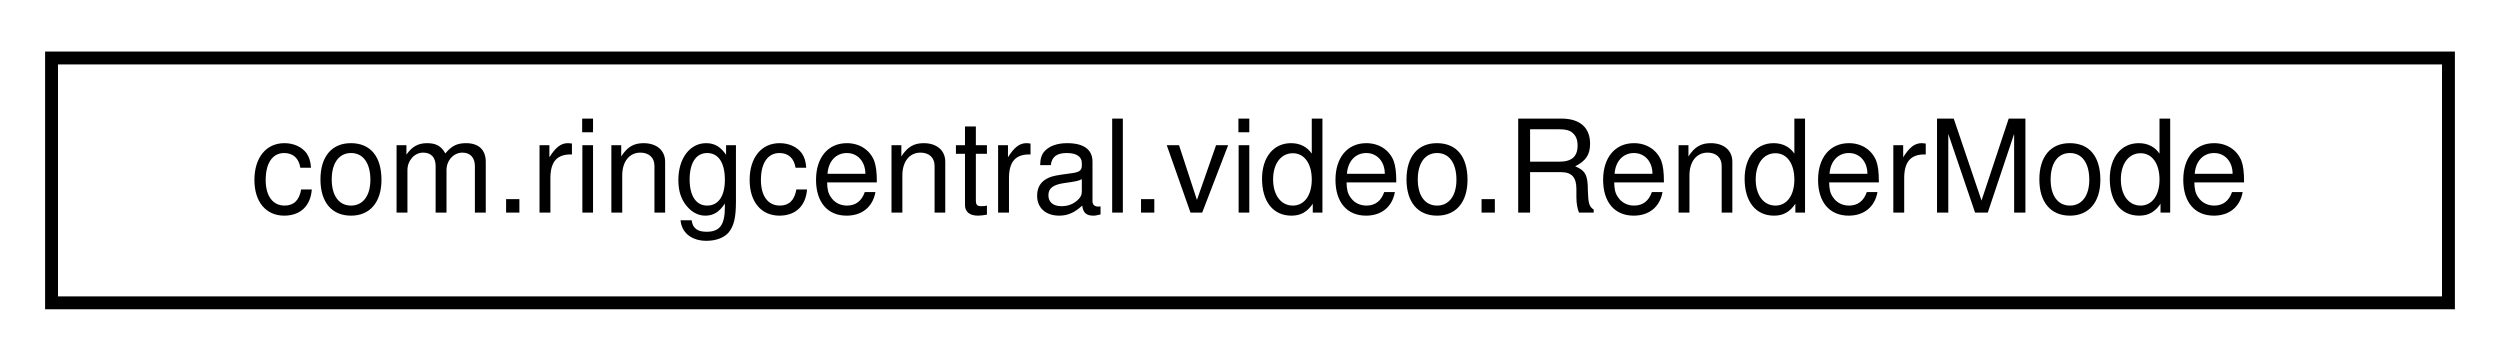
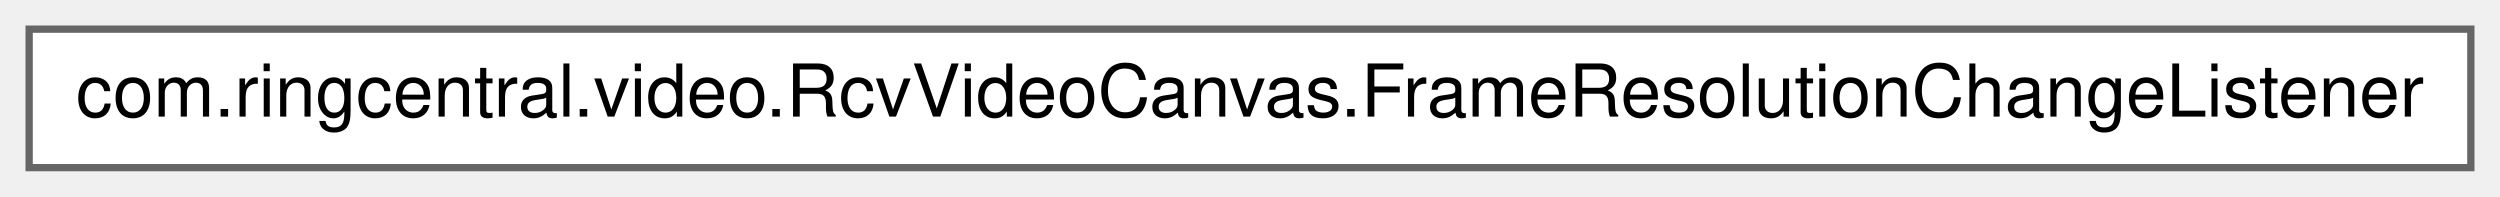
- <svg xmlns="http://www.w3.org/2000/svg" xmlns:xlink="http://www.w3.org/1999/xlink" width="194pt" height="28pt" viewBox="0.00 0.00 194.00 28.00">
-   <g id="graph0" class="graph" transform="scale(1 1) rotate(0) translate(4 24)">
-     <polygon fill="white" stroke="white" points="-4,5 -4,-24 191,-24 191,5 -4,5" />
+ <svg xmlns="http://www.w3.org/2000/svg" xmlns:xlink="http://www.w3.org/1999/xlink" width="343pt" height="27pt" viewBox="0.00 0.00 343.00 27.00">
+   <g id="graph0" class="graph" transform="scale(1 1) rotate(0) translate(4 23)">
    <g id="node1" class="node">
      <g id="a_node1">
-         <a xlink:href="enumcom_1_1ringcentral_1_1video_1_1RenderMode.html" target="_top" xlink:title="com.ringcentral.video.RenderMode">
-           <polygon fill="white" stroke="black" points="0,-0.5 0,-19.5 186,-19.5 186,-0.5 0,-0.5" />
-           <text text-anchor="middle" x="93" y="-7.5" font-family="Helvetica,sans-Serif" font-size="10.00">com.ringcentral.video.RenderMode</text>
+         <a xlink:href="interfacecom_1_1ringcentral_1_1video_1_1_rcv_video_canvas_1_1_frame_resolution_change_listener.html" target="_top" xlink:title=" ">
+           <polygon fill="white" stroke="#666666" points="335,-19 0,-19 0,0 335,0 335,-19" />
+           <text text-anchor="middle" x="167.5" y="-7" font-family="Helvetica,sans-Serif" font-size="10.00">com.ringcentral.video.RcvVideoCanvas.FrameResolutionChangeListener</text>
        </a>
      </g>
    </g>
  </g>
</svg>
